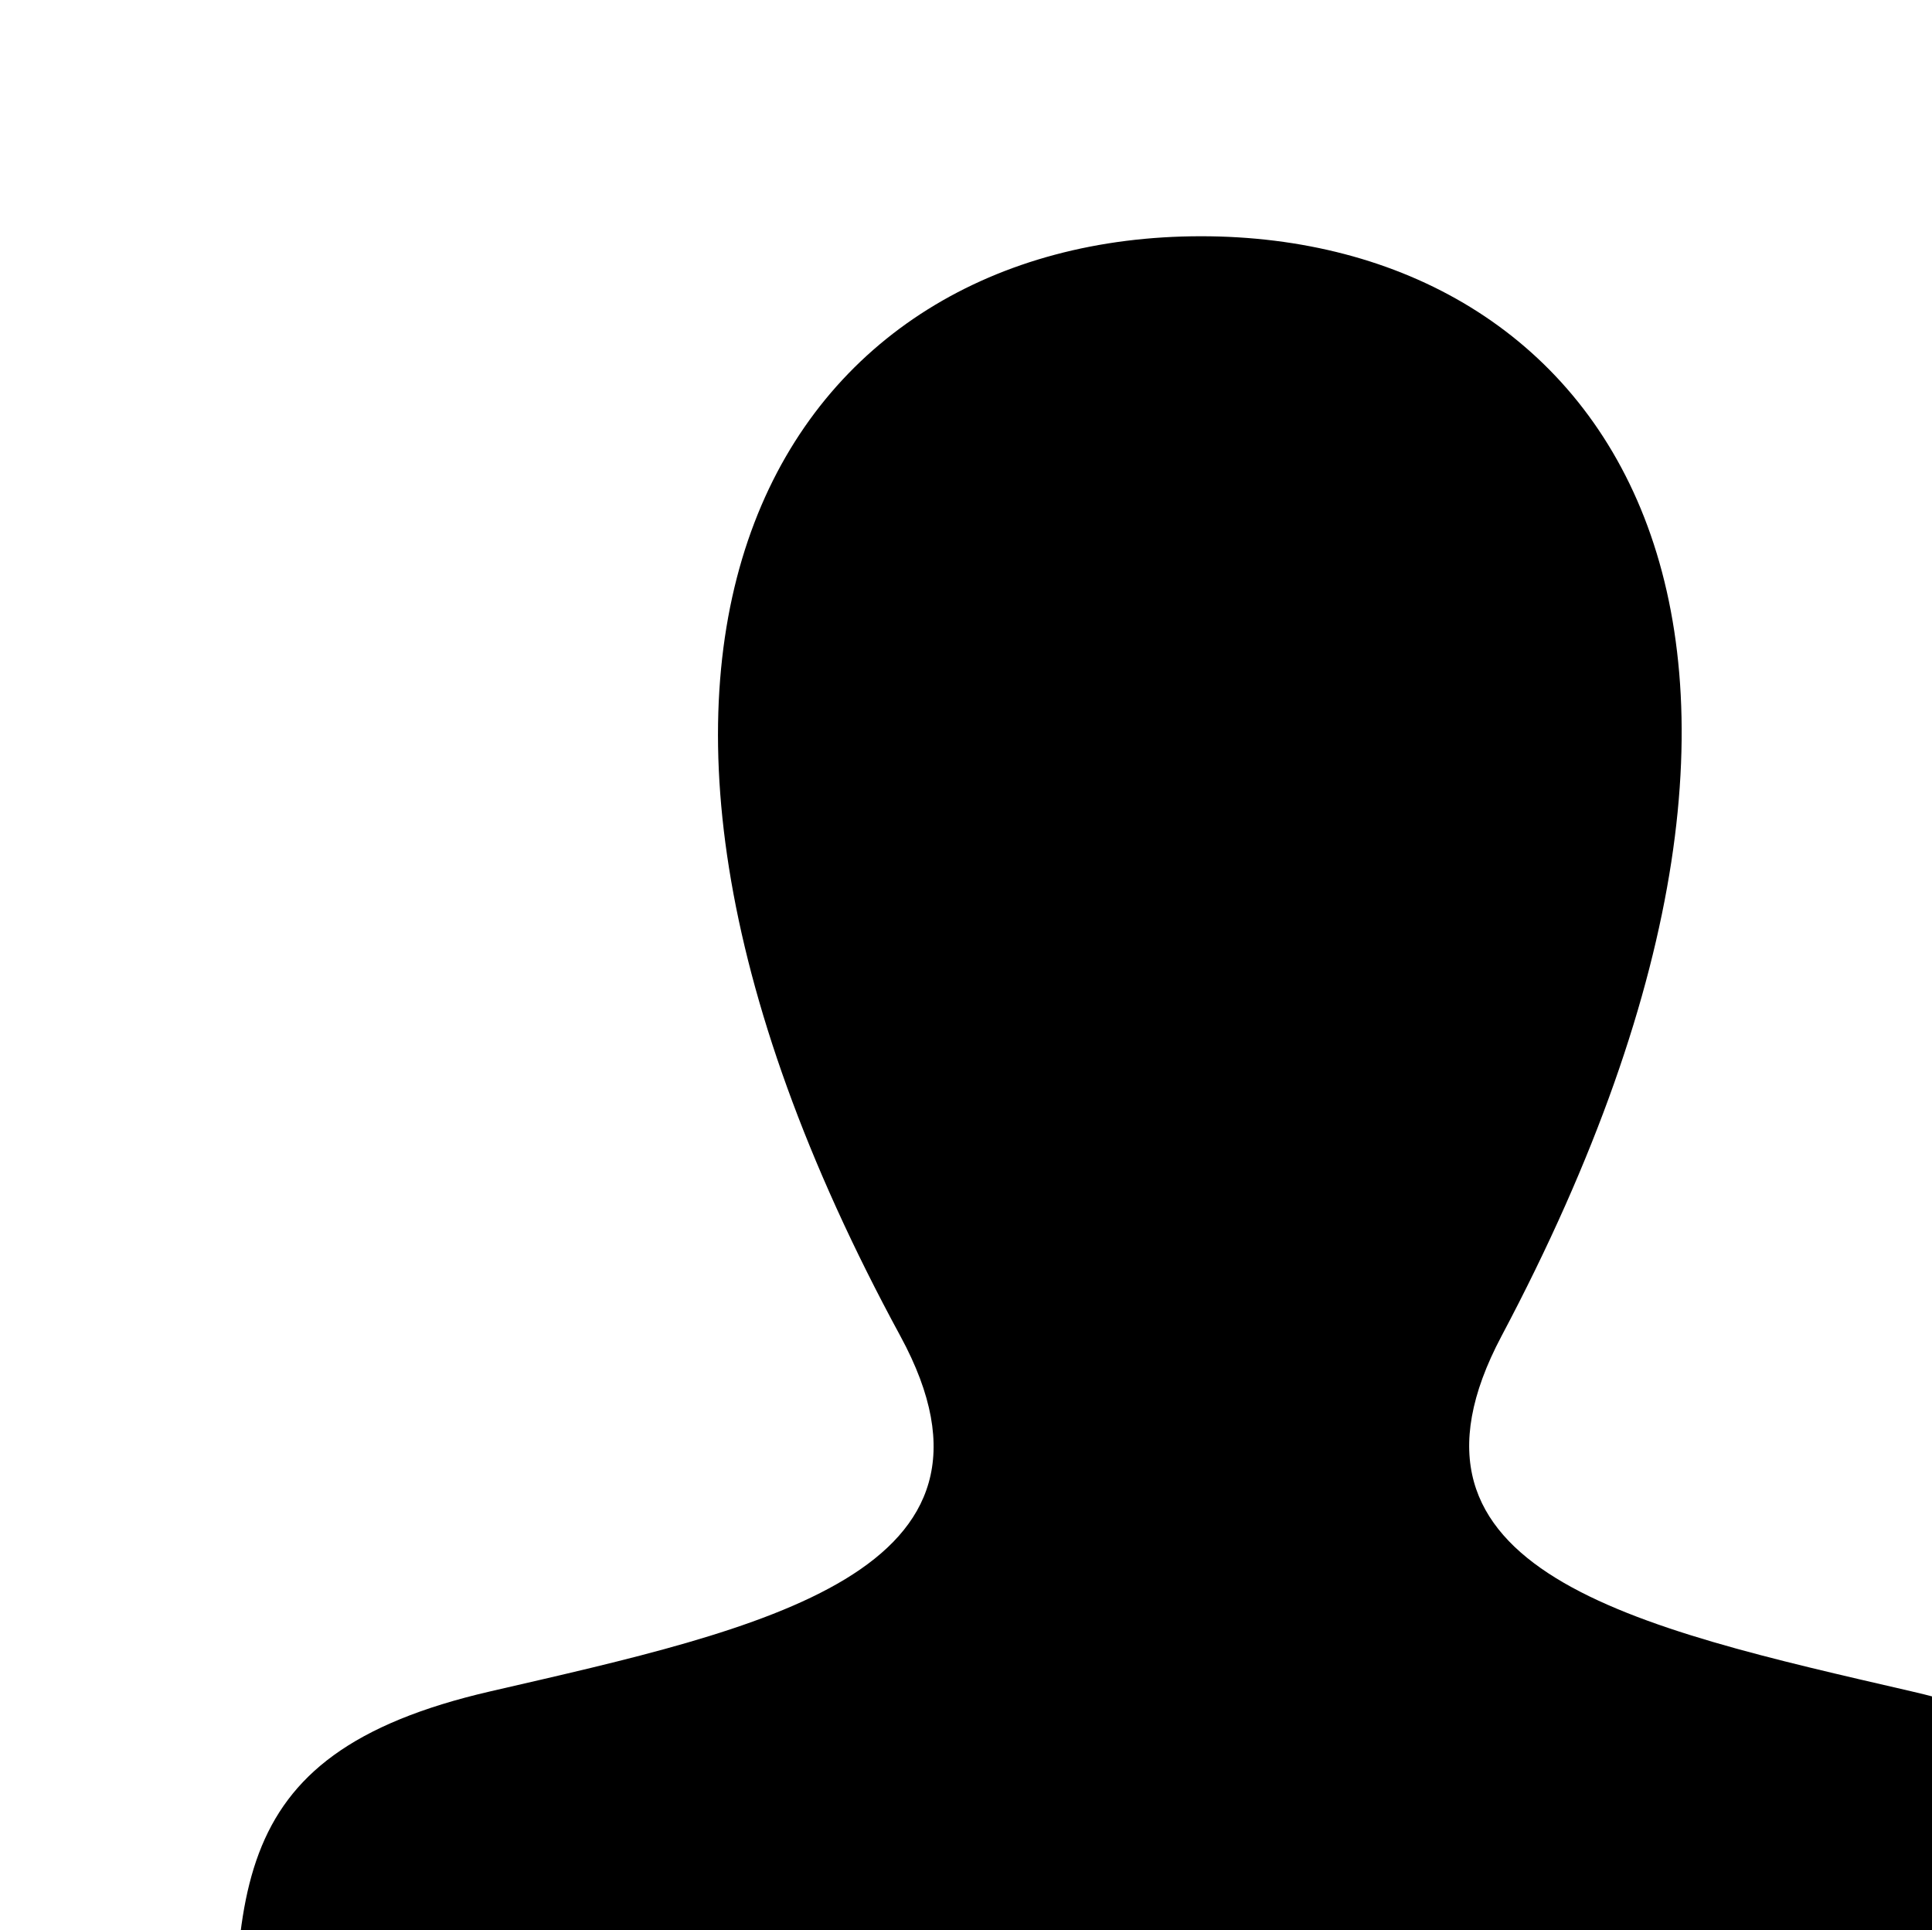
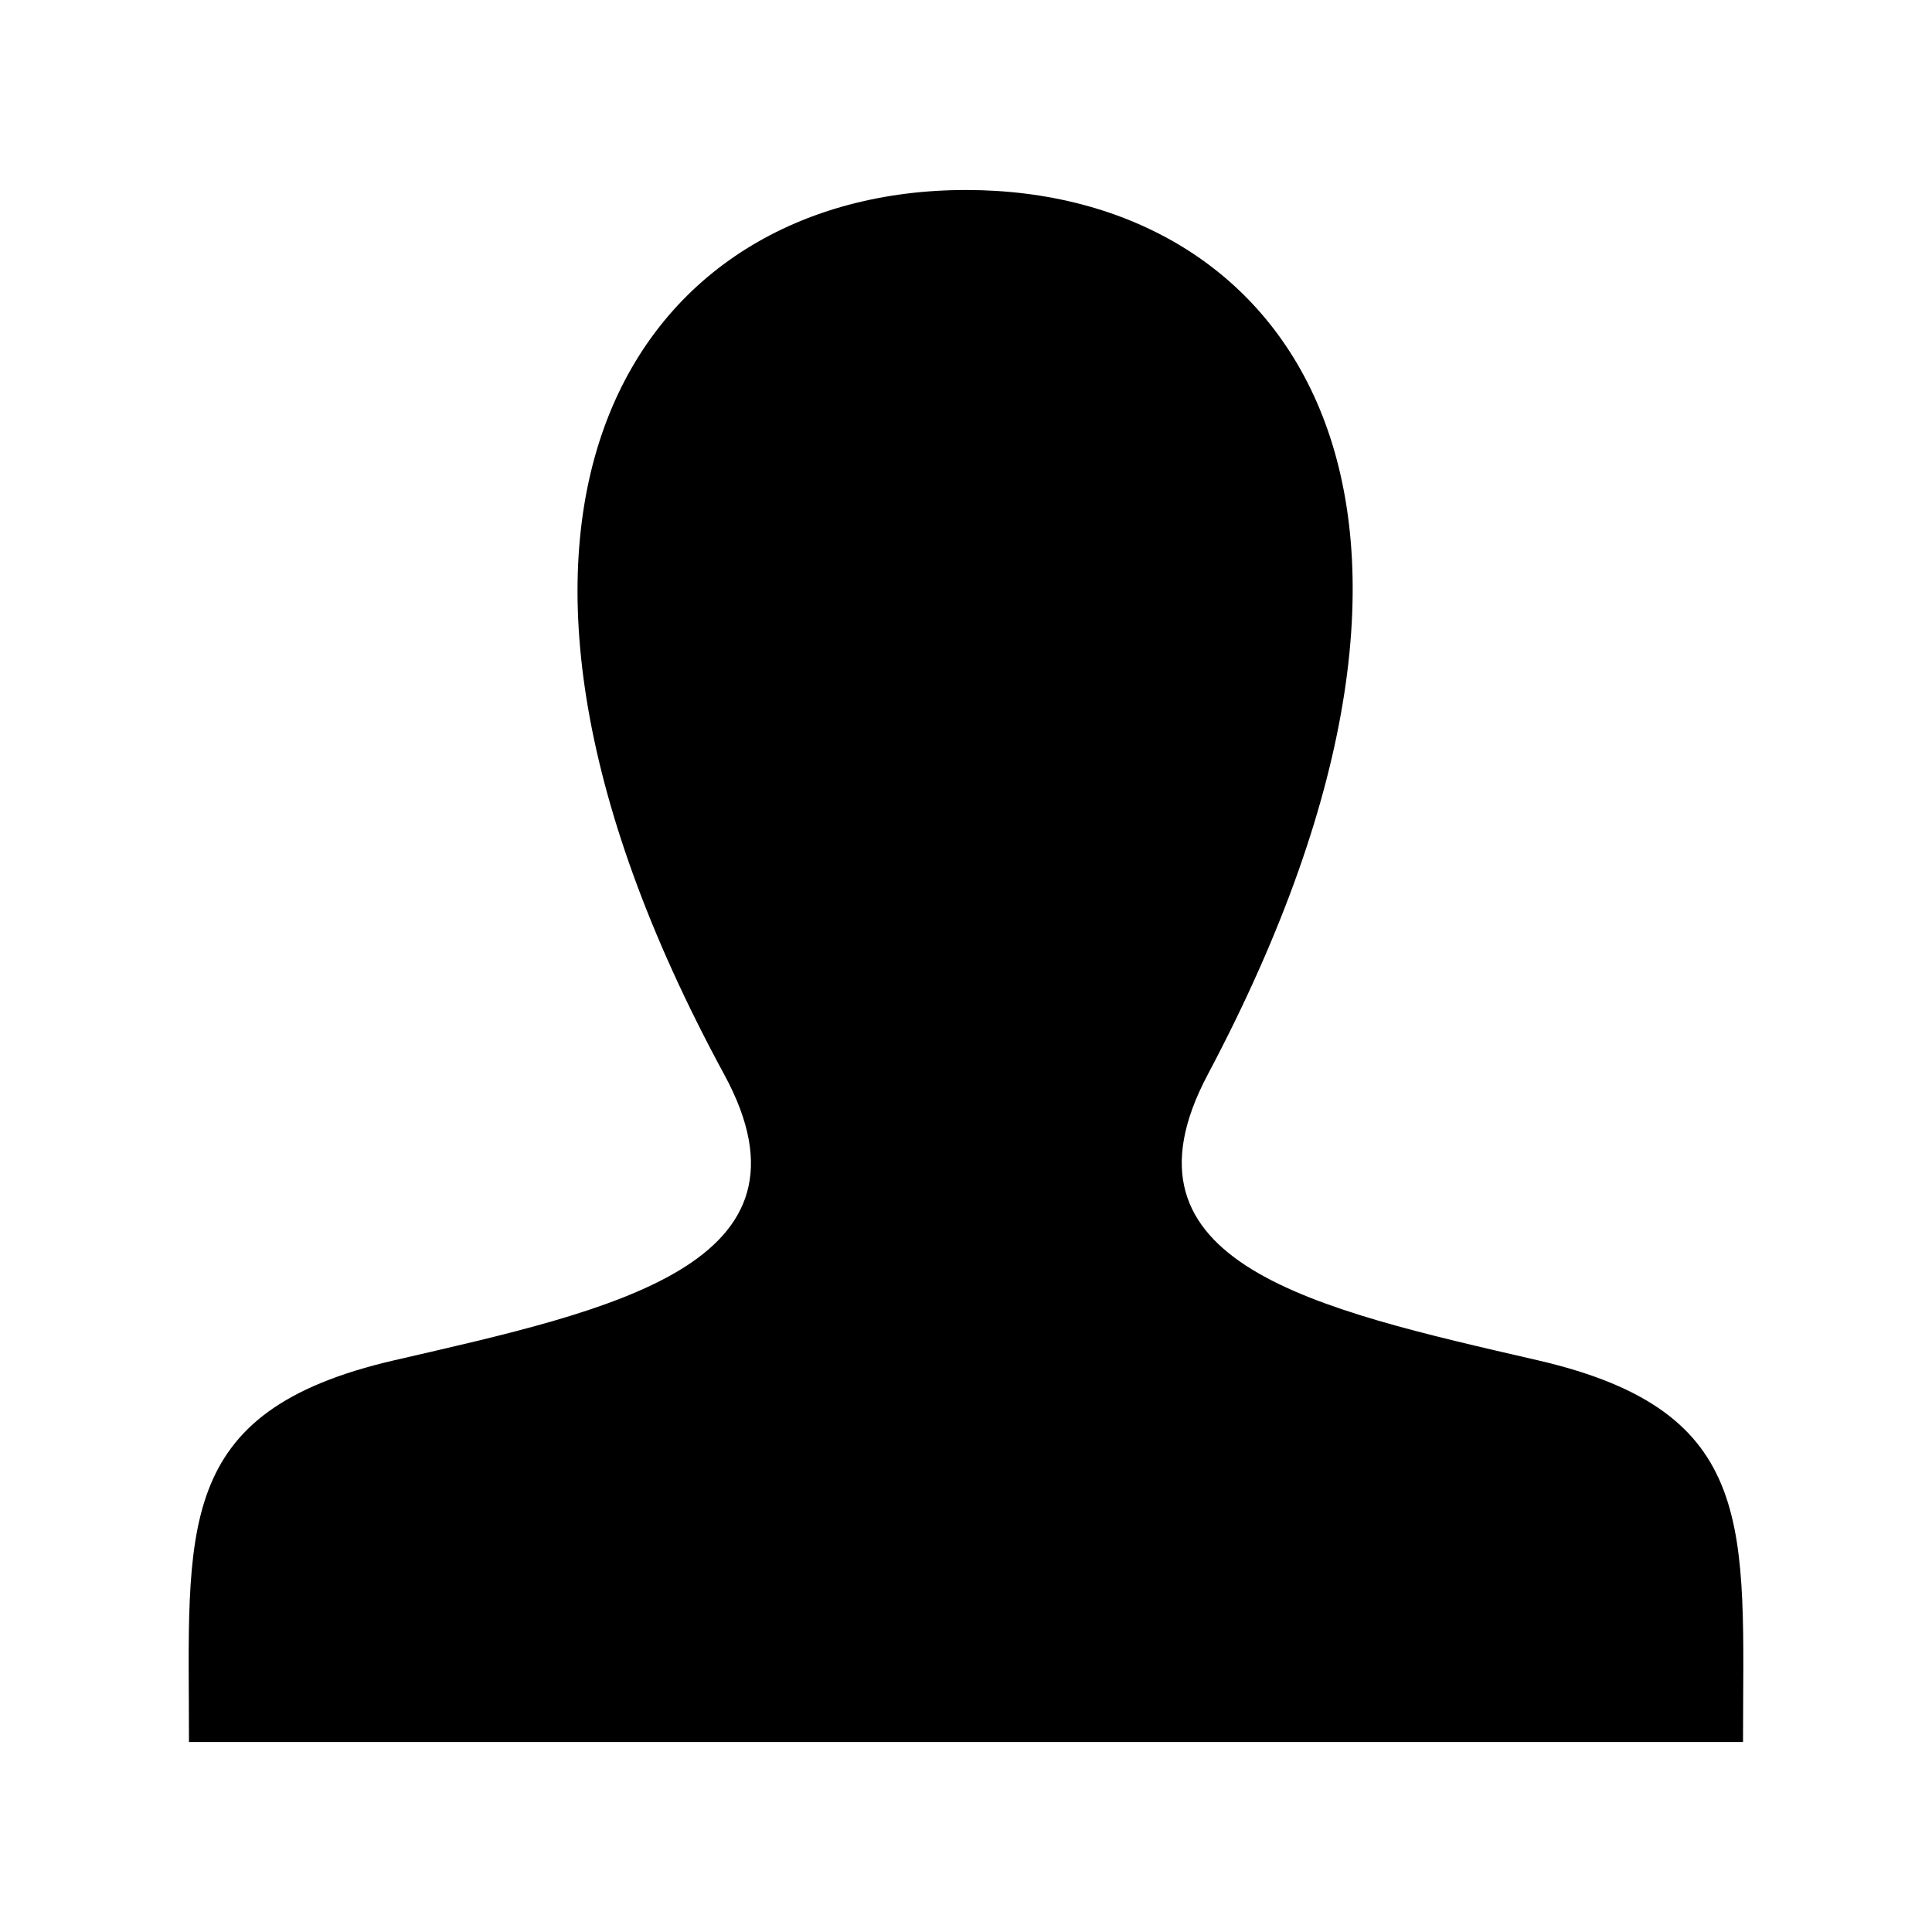
- <svg id="user" viewbox="0 0 512 512">
-   <path id="user-icon" d="M407.448,360.474c-59.036-13.617-113.989-25.541-87.375-75.717  c81.01-152.729,21.473-234.406-64.072-234.406c-87.231,0-145.303,84.812-64.072,234.406c27.412,50.482-29.608,62.393-87.375,75.717  c-59.012,13.609-54.473,44.723-54.473,101.176h411.838C461.919,405.196,466.458,374.083,407.448,360.474z" />
+ <svg xmlns="http://www.w3.org/2000/svg" version="1.1" x="0px" y="0px" width="512px" height="512px" viewBox="0 0 512 512" enable-background="new 0 0 512 512" xml:space="preserve">
+   <path id="user" d="M407.448,360.474c-59.036-13.617-113.989-25.541-87.375-75.717  c81.01-152.729,21.473-234.406-64.072-234.406c-87.231,0-145.303,84.812-64.072,234.406c27.412,50.482-29.608,62.393-87.375,75.717  c-59.012,13.609-54.473,44.723-54.473,101.176h411.838C461.919,405.196,466.458,374.083,407.448,360.474z" />
</svg>
